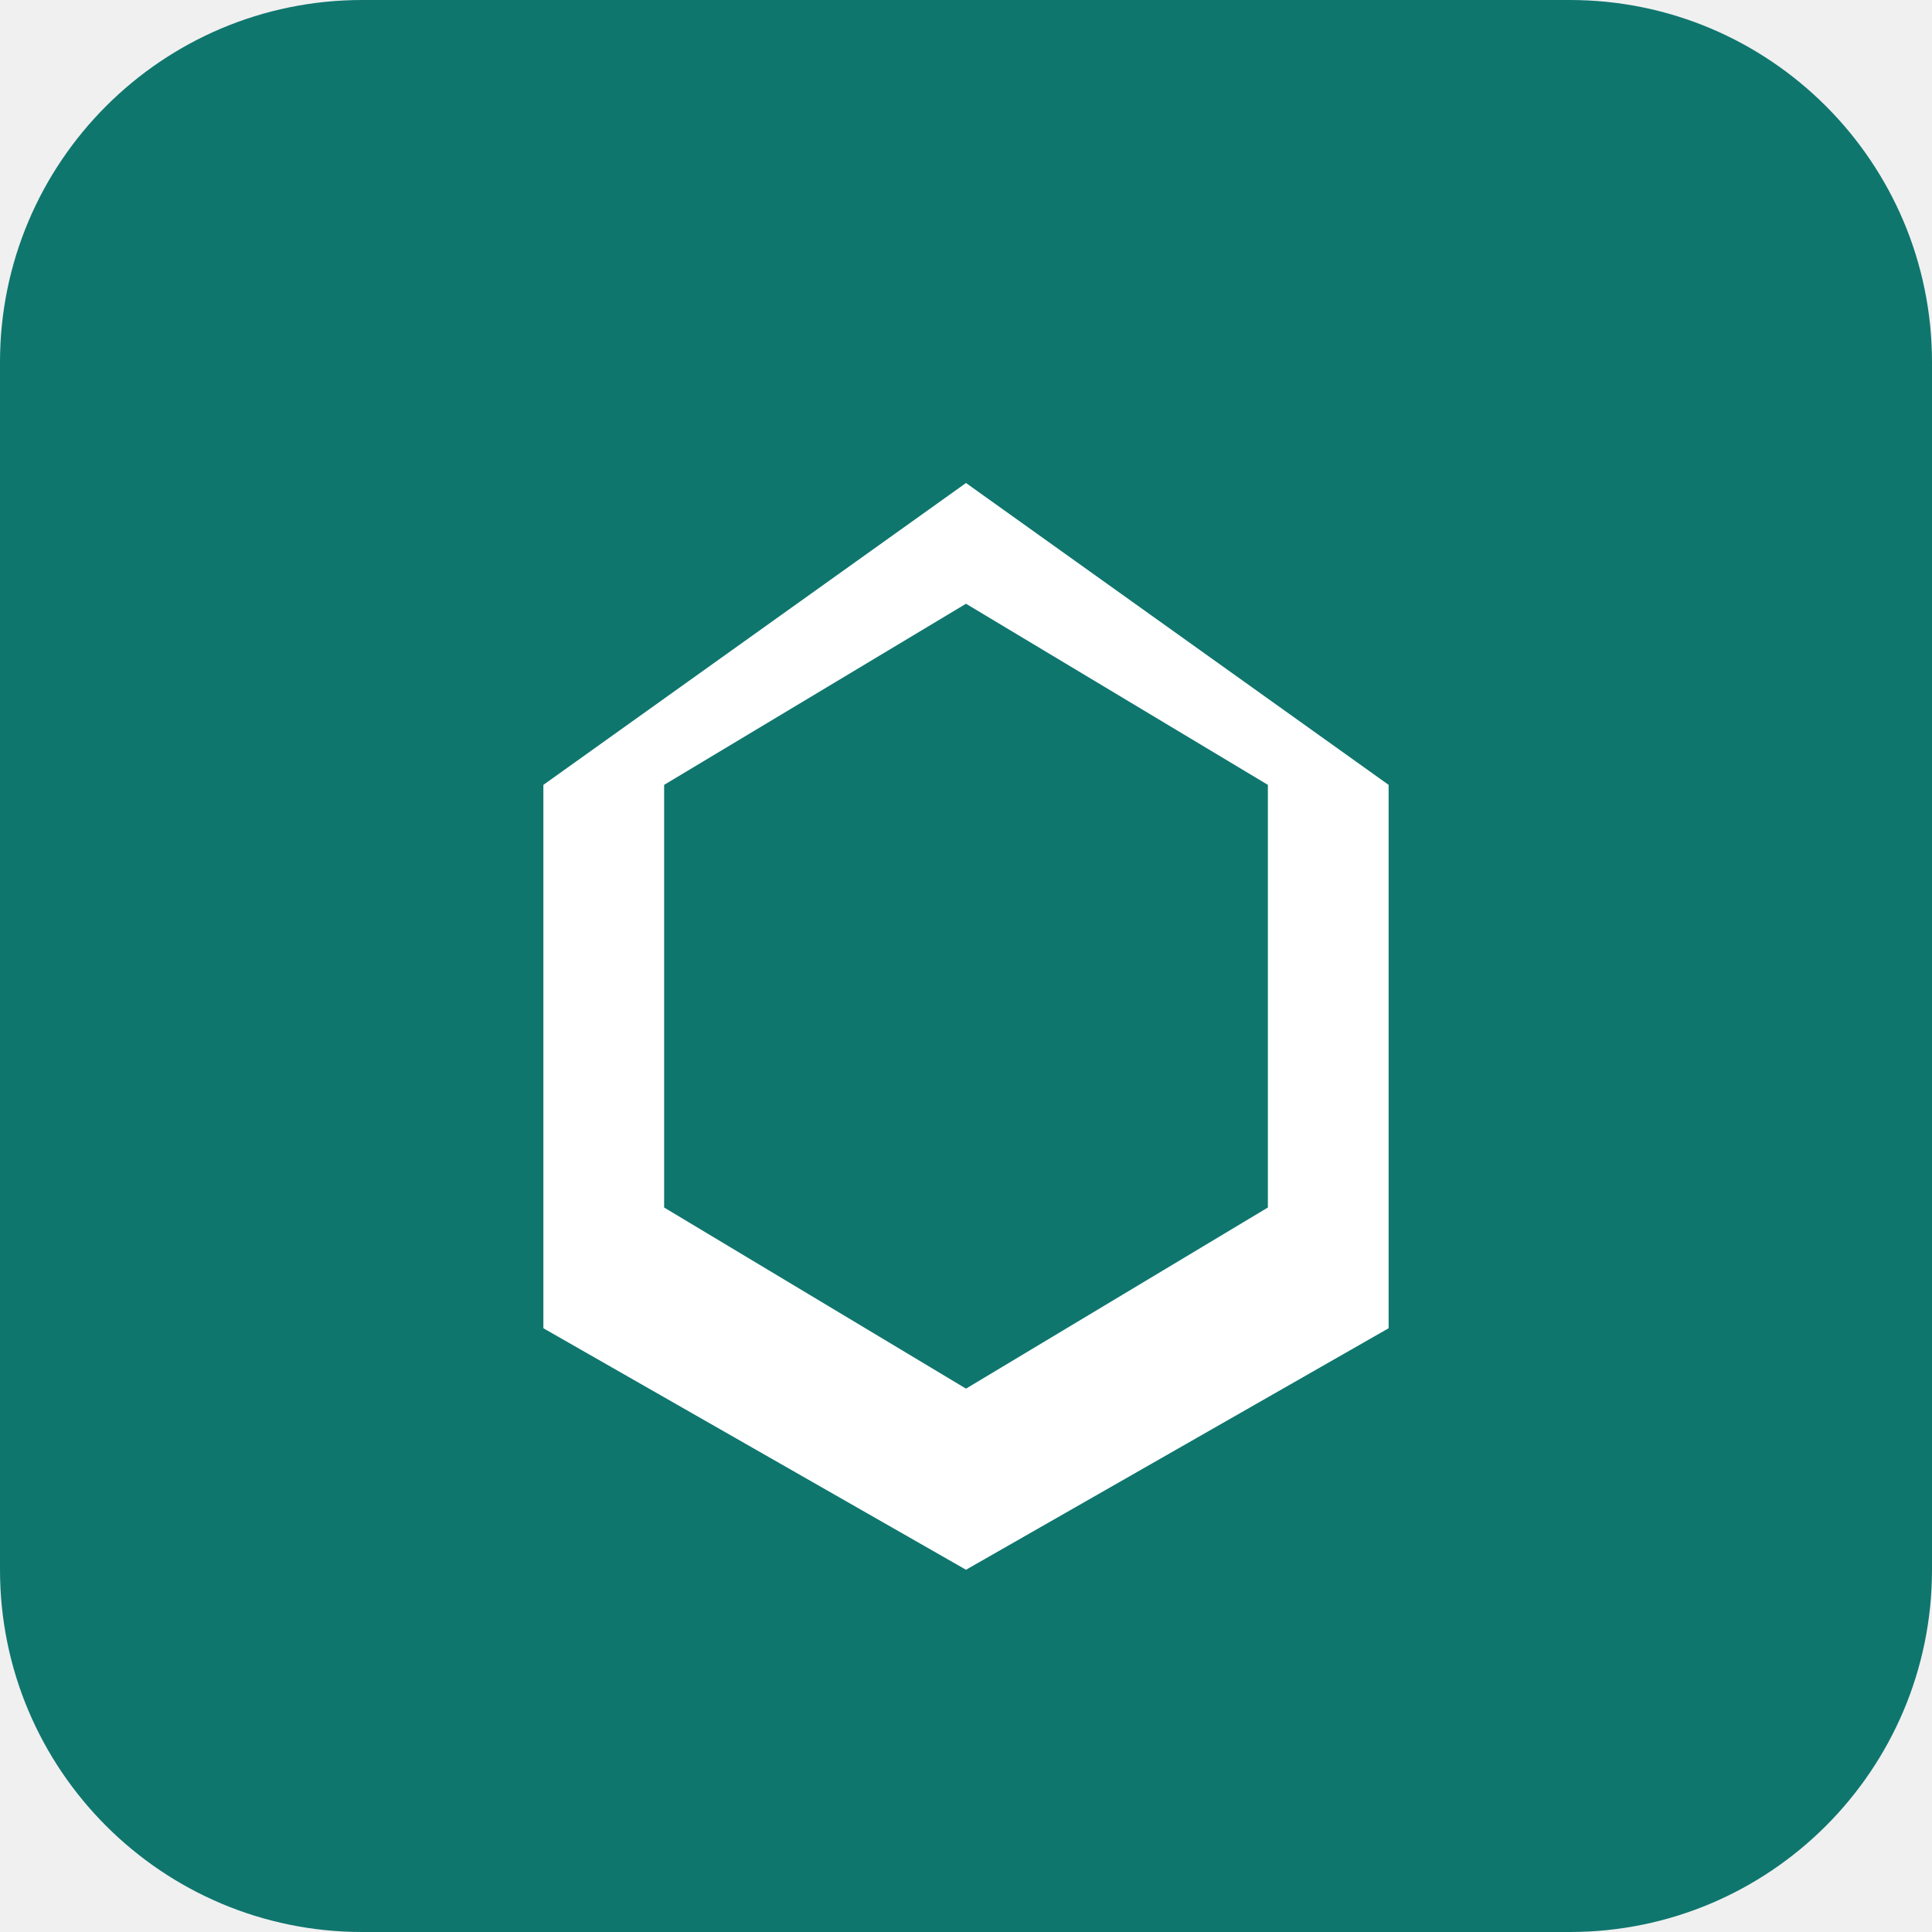
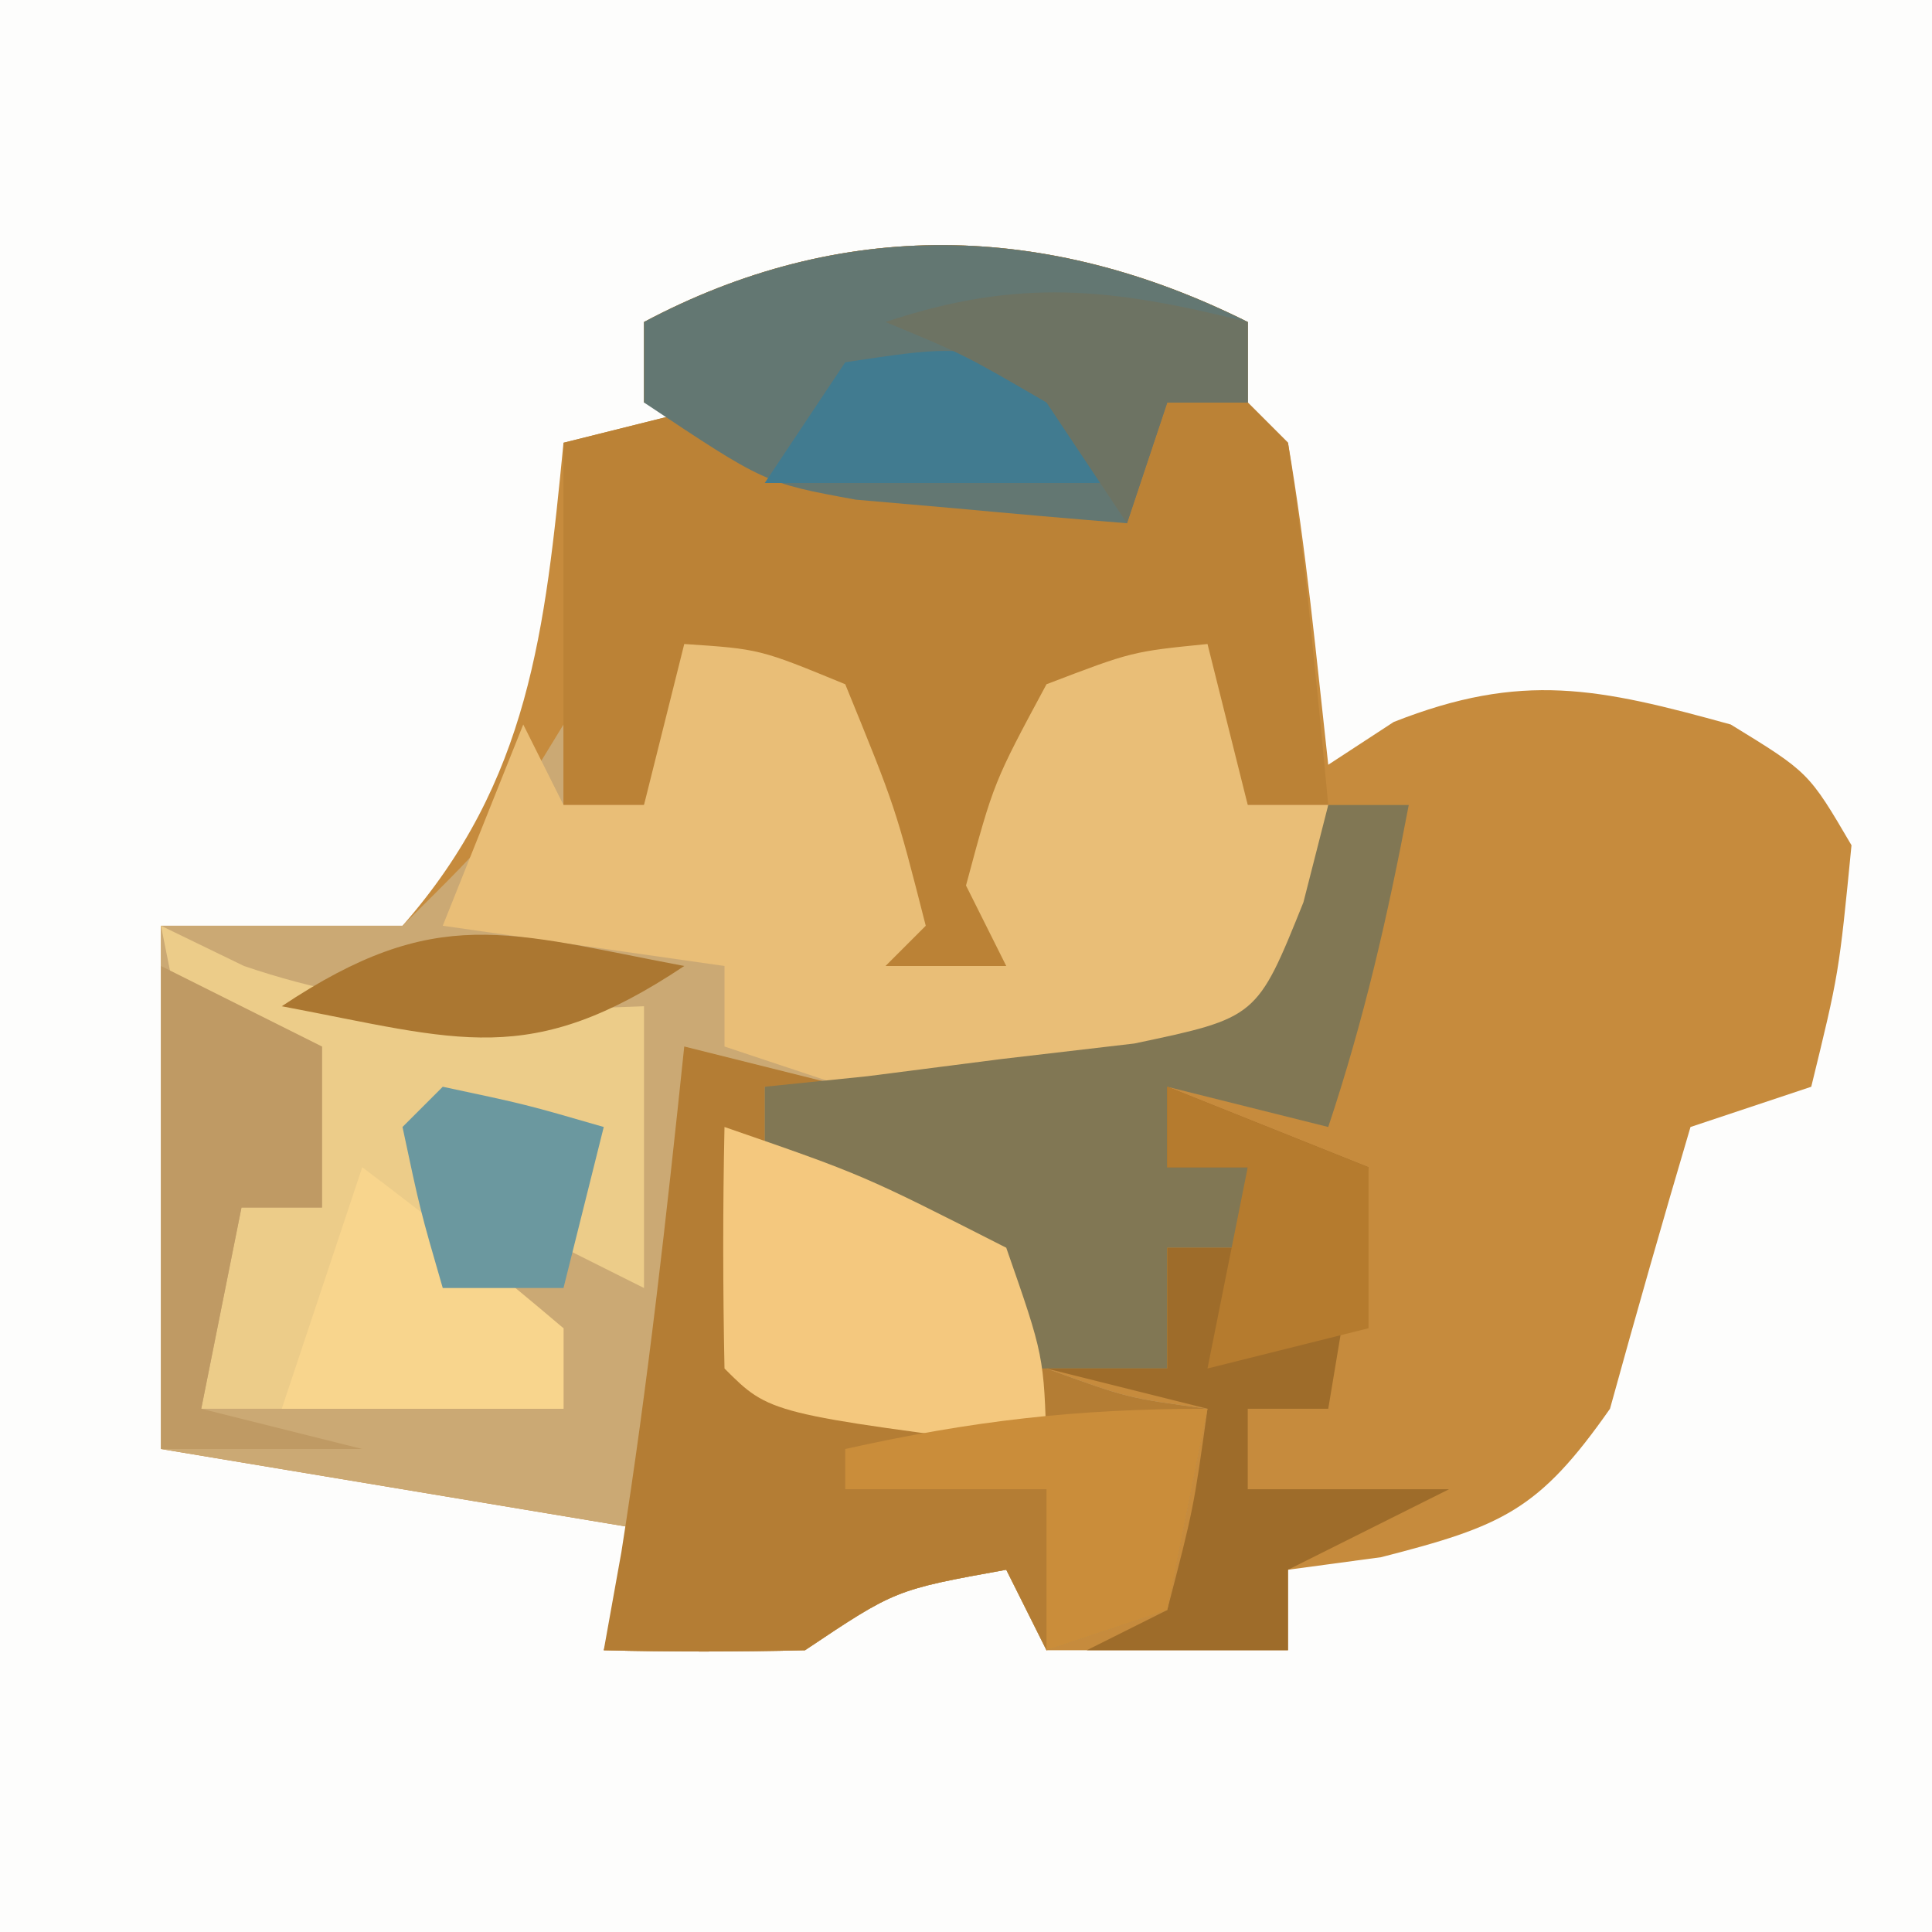
- <svg xmlns="http://www.w3.org/2000/svg" viewBox="0 0 128 128">
-   <rect width="128" height="128" rx="24" fill="#0f766e" />
-   <path fill="#fff" d="M64 32L36 52v36l28 16 28-16V52L64 32zm0 8l20 12v28L64 92 44 80V52l20-12z" />
+ <svg xmlns="http://www.w3.org/2000/svg" version="1.1" width="48" height="48">
+   <path d="M0 0 C15.84 0 31.68 0 48 0 C48 15.84 48 31.68 48 48 C32.16 48 16.32 48 0 48 C0 32.16 0 16.32 0 0 Z " fill="#FDFDFC" transform="translate(0,0)" />
+   <path d="M0 0 C0 0.66 0 1.32 0 2 C0.33 2.33 0.66 2.66 1 3 C1.455 5.655 1.702 8.322 2 11 C2.536 10.649 3.072 10.299 3.625 9.938 C6.817 8.678 8.724 9.094 12 10 C13.938 11.188 13.938 11.188 15 13 C14.688 16.188 14.688 16.188 14 19 C13.01 19.33 12.02 19.66 11 20 C10.311 22.327 9.645 24.661 9 27 C7.232 29.526 6.329 29.916 3.312 30.688 C2.168 30.842 2.168 30.842 1 31 C1 31.66 1 32.32 1 33 C-0.98 33 -2.96 33 -5 33 C-5.33 32.34 -5.66 31.68 -6 31 C-8.756 31.498 -8.756 31.498 -11 33 C-12.666 33.041 -14.334 33.043 -16 33 C-15.67 32.01 -15.34 31.02 -15 30 C-20.94 29.01 -20.94 29.01 -27 28 C-27 23.71 -27 19.42 -27 15 C-25.02 15 -23.04 15 -21 15 C-17.847 11.412 -17.456 7.652 -17 3 C-15.68 2.67 -14.36 2.34 -13 2 C-13.66 2 -14.32 2 -15 2 C-15 1.34 -15 0.68 -15 0 C-10.118 -2.594 -5 -2.5 0 0 Z " fill="#C68B3D" transform="translate(31,8)" />
+   <path d="M0 0 C1.875 0.125 1.875 0.125 4 1 C5.25 4.062 5.25 4.062 6 7 C5.67 7.33 5.34 7.66 5 8 C5.99 8 6.98 8 8 8 C7.67 7.34 7.34 6.68 7 6 C7.688 3.438 7.688 3.438 9 1 C11.125 0.188 11.125 0.188 13 0 C13.33 1.32 13.66 2.64 14 4 C14.66 4 15.32 4 16 4 C15.75 6.375 15.75 6.375 15 9 C12.052 10.947 9.735 11.227 6.25 11.125 C5.451 11.107 4.652 11.089 3.828 11.07 C3.225 11.047 2.622 11.024 2 11 C2 11.66 2 12.32 2 13 C2.969 13.268 3.939 13.536 4.938 13.812 C5.948 14.204 6.959 14.596 8 15 C8.33 15.99 8.66 16.98 9 18 C11.015 18.733 11.015 18.733 13 19 C12.67 20.65 12.34 22.3 12 24 C11.01 24.33 10.02 24.66 9 25 C8.67 24.34 8.34 23.68 8 23 C5.244 23.498 5.244 23.498 3 25 C1.334 25.041 -0.334 25.043 -2 25 C-1.67 24.01 -1.34 23.02 -1 22 C-6.94 21.01 -6.94 21.01 -13 20 C-13 15.71 -13 11.42 -13 7 C-11.02 7 -9.04 7 -7 7 C-4.596 4.622 -4.596 4.622 -3 2 C-3 2.66 -3 3.32 -3 4 C-2.34 4 -1.68 4 -1 4 C-0.67 2.68 -0.34 1.36 0 0 Z " fill="#CBA974" transform="translate(17,16)" />
+   <path d="M0 0 C0 0.66 0 1.32 0 2 C0.33 2.33 0.66 2.66 1 3 C1.232 4.515 1.412 6.038 1.562 7.562 C1.688 8.802 1.688 8.802 1.816 10.066 C1.877 10.704 1.938 11.343 2 12 C1.34 12 0.68 12 0 12 C-0.33 11.01 -0.66 10.02 -1 9 C-2.32 9.33 -3.64 9.66 -5 10 C-5.687 12.491 -6 14.379 -6 17 C-7.32 16.67 -8.64 16.34 -10 16 C-9.67 15.34 -9.34 14.68 -9 14 C-9.894 11.391 -9.894 11.391 -11 9 C-11.99 9 -12.98 9 -14 9 C-14.33 9.99 -14.66 10.98 -15 12 C-15.66 12 -16.32 12 -17 12 C-17 9.03 -17 6.06 -17 3 C-15.68 2.67 -14.36 2.34 -13 2 C-13.66 2 -14.32 2 -15 2 C-15 1.34 -15 0.68 -15 0 C-10.118 -2.594 -5 -2.5 0 0 Z " fill="#BB8236" transform="translate(31,8)" />
+   <path d="M0 0 C1.875 0.125 1.875 0.125 4 1 C5.25 4.062 5.25 4.062 6 7 C5.67 7.33 5.34 7.66 5 8 C5.99 8 6.98 8 8 8 C7.67 7.34 7.34 6.68 7 6 C7.688 3.438 7.688 3.438 9 1 C11.125 0.188 11.125 0.188 13 0 C13.33 1.32 13.66 2.64 14 4 C14.66 4 15.32 4 16 4 C15.75 6.375 15.75 6.375 15 9 C11.706 11.66 8.066 11.222 4 11 C3.01 10.67 2.02 10.34 1 10 C1 9.34 1 8.68 1 8 C-1.31 7.67 -3.62 7.34 -6 7 C-5.34 5.35 -4.68 3.7 -4 2 C-3.67 2.66 -3.34 3.32 -3 4 C-2.34 4 -1.68 4 -1 4 C-0.67 2.68 -0.34 1.36 0 0 Z " fill="#E9BE77" transform="translate(17,16)" />
+   <path d="M0 0 C1.32 0.33 2.64 0.66 4 1 C3.34 1 2.68 1 2 1 C2 1.66 2 2.32 2 3 C2.969 3.268 3.939 3.536 4.938 3.812 C5.948 4.204 6.959 4.596 8 5 C8.33 5.99 8.66 6.98 9 8 C11.015 8.733 11.015 8.733 13 9 C12.67 10.65 12.34 12.3 12 14 C11.01 14.33 10.02 14.66 9 15 C8.67 14.34 8.34 13.68 8 13 C5.244 13.498 5.244 13.498 3 15 C1.334 15.041 -0.334 15.043 -2 15 C-1.856 14.196 -1.711 13.391 -1.562 12.562 C-0.903 8.386 -0.439 4.204 0 0 Z " fill="#B47D34" transform="translate(17,26)" />
+   <path d="M0 0 C0.681 0.33 1.361 0.66 2.062 1 C5.508 2.173 8.384 2.142 12 2 C12 4.31 12 6.62 12 9 C11.34 8.67 10.68 8.34 10 8 C10 7.01 10 6.02 10 5 C9.01 5 8.02 5 7 5 C7.348 6.975 7.348 6.975 8 9 C8.66 9.33 9.32 9.66 10 10 C10 10.66 10 11.32 10 12 C7.03 12 4.06 12 1 12 C1.33 10.35 1.66 8.7 2 7 C2.66 7 3.32 7 4 7 C4 5.68 4 4.36 4 3 C3.34 3 2.68 3 2 3 C1.67 3.66 1.34 4.32 1 5 C0.67 3.35 0.34 1.7 0 0 Z " fill="#ECCC89" transform="translate(4,23)" />
+   <path d="M0 0 C0.66 0 1.32 0 2 0 C1.477 2.763 0.891 5.326 0 8 C-1.32 7.67 -2.64 7.34 -4 7 C-4 7.66 -4 8.32 -4 9 C-3.34 9 -2.68 9 -2 9 C-2 9.66 -2 10.32 -2 11 C-2.66 11 -3.32 11 -4 11 C-4 11.99 -4 12.98 -4 14 C-5.32 14 -6.64 14 -8 14 C-8 13.01 -8 12.02 -8 11 C-8.928 10.783 -8.928 10.783 -9.875 10.562 C-12 10 -12 10 -14 9 C-14 8.34 -14 7.68 -14 7 C-13.157 6.914 -12.314 6.827 -11.445 6.738 C-10.35 6.598 -9.254 6.457 -8.125 6.312 C-7.034 6.185 -5.944 6.057 -4.82 5.926 C-1.77 5.284 -1.77 5.284 -0.617 2.418 C-0.414 1.62 -0.21 0.822 0 0 Z " fill="#817754" transform="translate(33,20)" />
+   <path d="M0 0 C0 0.66 0 1.32 0 2 C-0.66 2 -1.32 2 -2 2 C-2.33 2.99 -2.66 3.98 -3 5 C-4.438 4.885 -5.876 4.758 -7.312 4.625 C-8.113 4.555 -8.914 4.486 -9.738 4.414 C-12 4 -12 4 -15 2 C-15 1.34 -15 0.68 -15 0 C-10.118 -2.594 -5 -2.5 0 0 Z " fill="#637772" transform="translate(31,8)" />
+   <path d="M0 0 C2.475 0.99 2.475 0.99 5 2 C4.67 3.98 4.34 5.96 4 8 C3.34 8 2.68 8 2 8 C2 8.66 2 9.32 2 10 C3.65 10 5.3 10 7 10 C5.02 10.99 5.02 10.99 3 12 C3 12.66 3 13.32 3 14 C1.35 14 -0.3 14 -2 14 C-1.34 13.67 -0.68 13.34 0 13 C0.656 10.473 0.656 10.473 1 8 C-0.32 7.67 -1.64 7.34 -3 7 C-2.01 7 -1.02 7 0 7 C0 6.01 0 5.02 0 4 C0.66 4 1.32 4 2 4 C2 3.34 2 2.68 2 2 C1.34 2 0.68 2 0 2 C0 1.34 0 0.68 0 0 Z " fill="#9E6C2A" transform="translate(29,27)" />
+   <path d="M0 0 C3.438 1.188 3.438 1.188 7 3 C7.938 5.688 7.938 5.688 8 8 C1.125 7.125 1.125 7.125 0 6 C-0.041 4 -0.043 2 0 0 Z " fill="#F4C87E" transform="translate(18,28)" />
+   <path d="M0 0 C1.98 0.99 1.98 0.99 4 2 C4 3.32 4 4.64 4 6 C3.34 6 2.68 6 2 6 C1.67 7.65 1.34 9.3 1 11 C2.98 11.495 2.98 11.495 5 12 C3.35 12 1.7 12 0 12 C0 8.04 0 4.08 0 0 Z " fill="#BF9A64" transform="translate(4,24)" />
+   <path d="M0 0 C-0.33 1.65 -0.66 3.3 -1 5 C-1.99 5.33 -2.98 5.66 -4 6 C-4 4.68 -4 3.36 -4 2 C-5.65 2 -7.3 2 -9 2 C-9 1.67 -9 1.34 -9 1 C-5.847 0.299 -3.273 0 0 0 Z " fill="#CA8D3A" transform="translate(30,35)" />
+   <path d="M0 0 C1.707 1.281 3.374 2.618 5 4 C5 4.66 5 5.32 5 6 C2.69 6 0.38 6 -2 6 C-1.34 4.02 -0.68 2.04 0 0 Z " fill="#F8D58D" transform="translate(9,29)" />
+   <path d="M0 0 C2.475 0.99 2.475 0.99 5 2 C5 3.32 5 4.64 5 6 C3.68 6.33 2.36 6.66 1 7 C1.33 5.35 1.66 3.7 2 2 C1.34 2 0.68 2 0 2 C0 1.34 0 0.68 0 0 Z " fill="#B57B2E" transform="translate(29,27)" />
+   <path d="M0 0 C2.062 0.438 2.062 0.438 4 1 C3.67 2.32 3.34 3.64 3 5 C2.01 5 1.02 5 0 5 C-0.562 3.062 -0.562 3.062 -1 1 C-0.67 0.67 -0.34 0.34 0 0 Z " fill="#6B989F" transform="translate(11,27)" />
+   <path d="M0 0 C2.5 -0.375 2.5 -0.375 5 0 C5.66 0.99 6.32 1.98 7 3 C4.03 3 1.06 3 -2 3 C-1.34 2.01 -0.68 1.02 0 0 Z " fill="#417B90" transform="translate(21,9)" />
+   <path d="M0 0 C0 0.66 0 1.32 0 2 C-0.66 2 -1.32 2 -2 2 C-2.33 2.99 -2.66 3.98 -3 5 C-3.66 4.01 -4.32 3.02 -5 2 C-7.05 0.808 -7.05 0.808 -9 0 C-5.675 -1.108 -3.378 -0.845 0 0 Z " fill="#6D7363" transform="translate(31,8)" />
+   <path d="M0 0 C-3.85 2.567 -5.586 1.833 -10 1 C-6.15 -1.567 -4.414 -0.833 0 0 Z " fill="#AB7731" transform="translate(17,24)" />
</svg>
